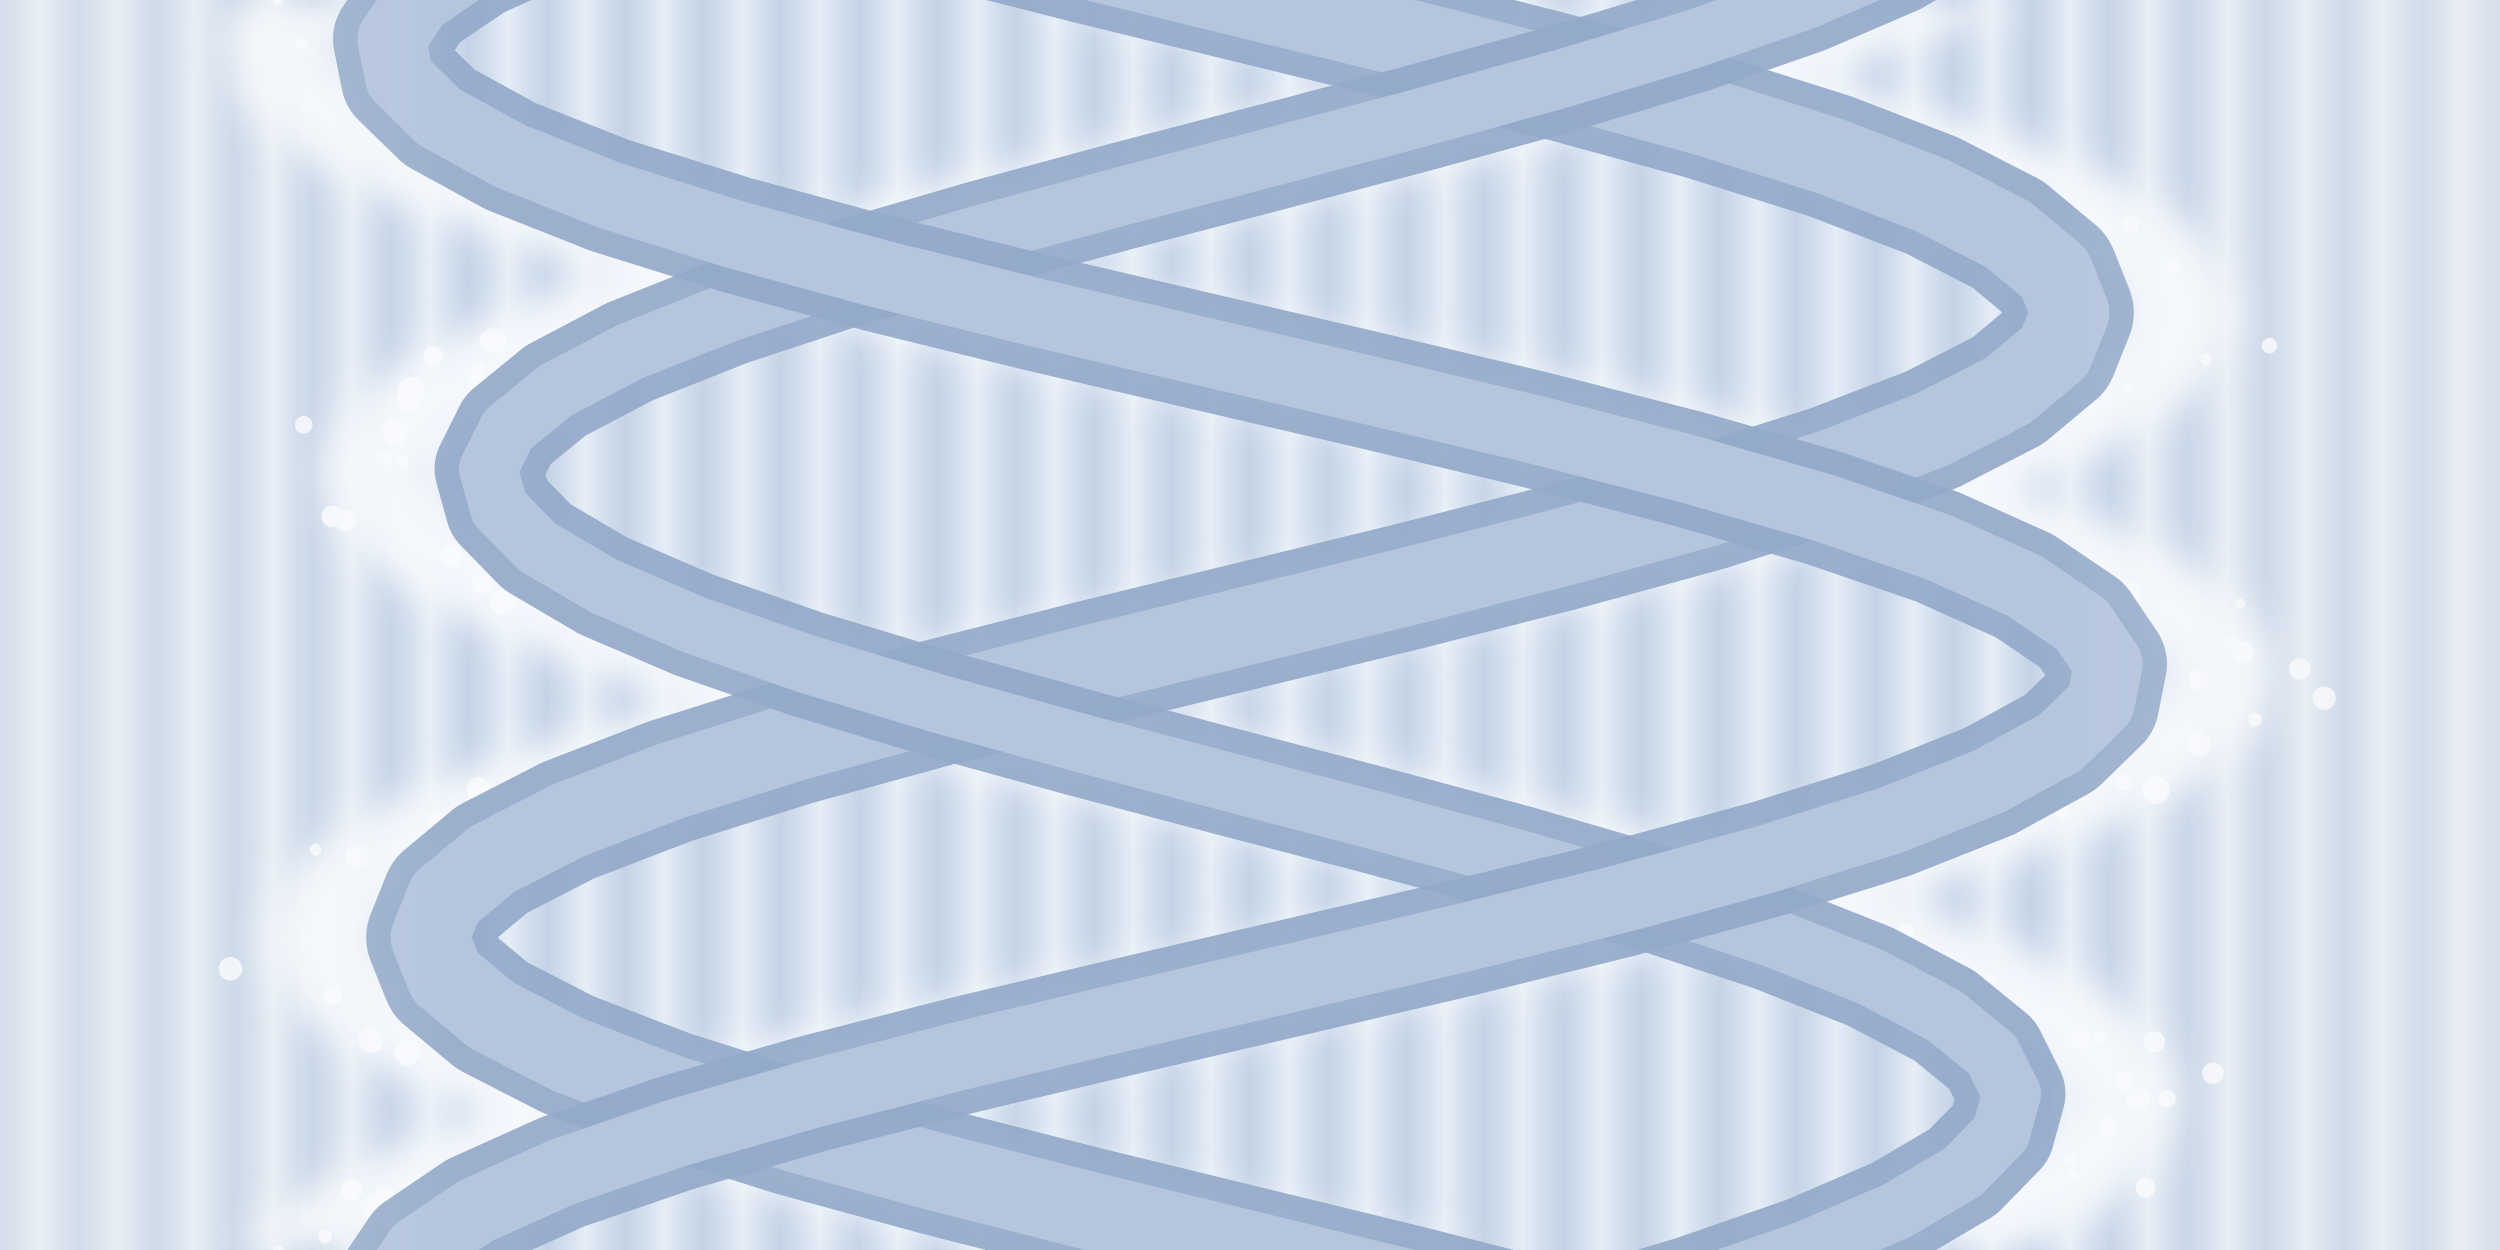
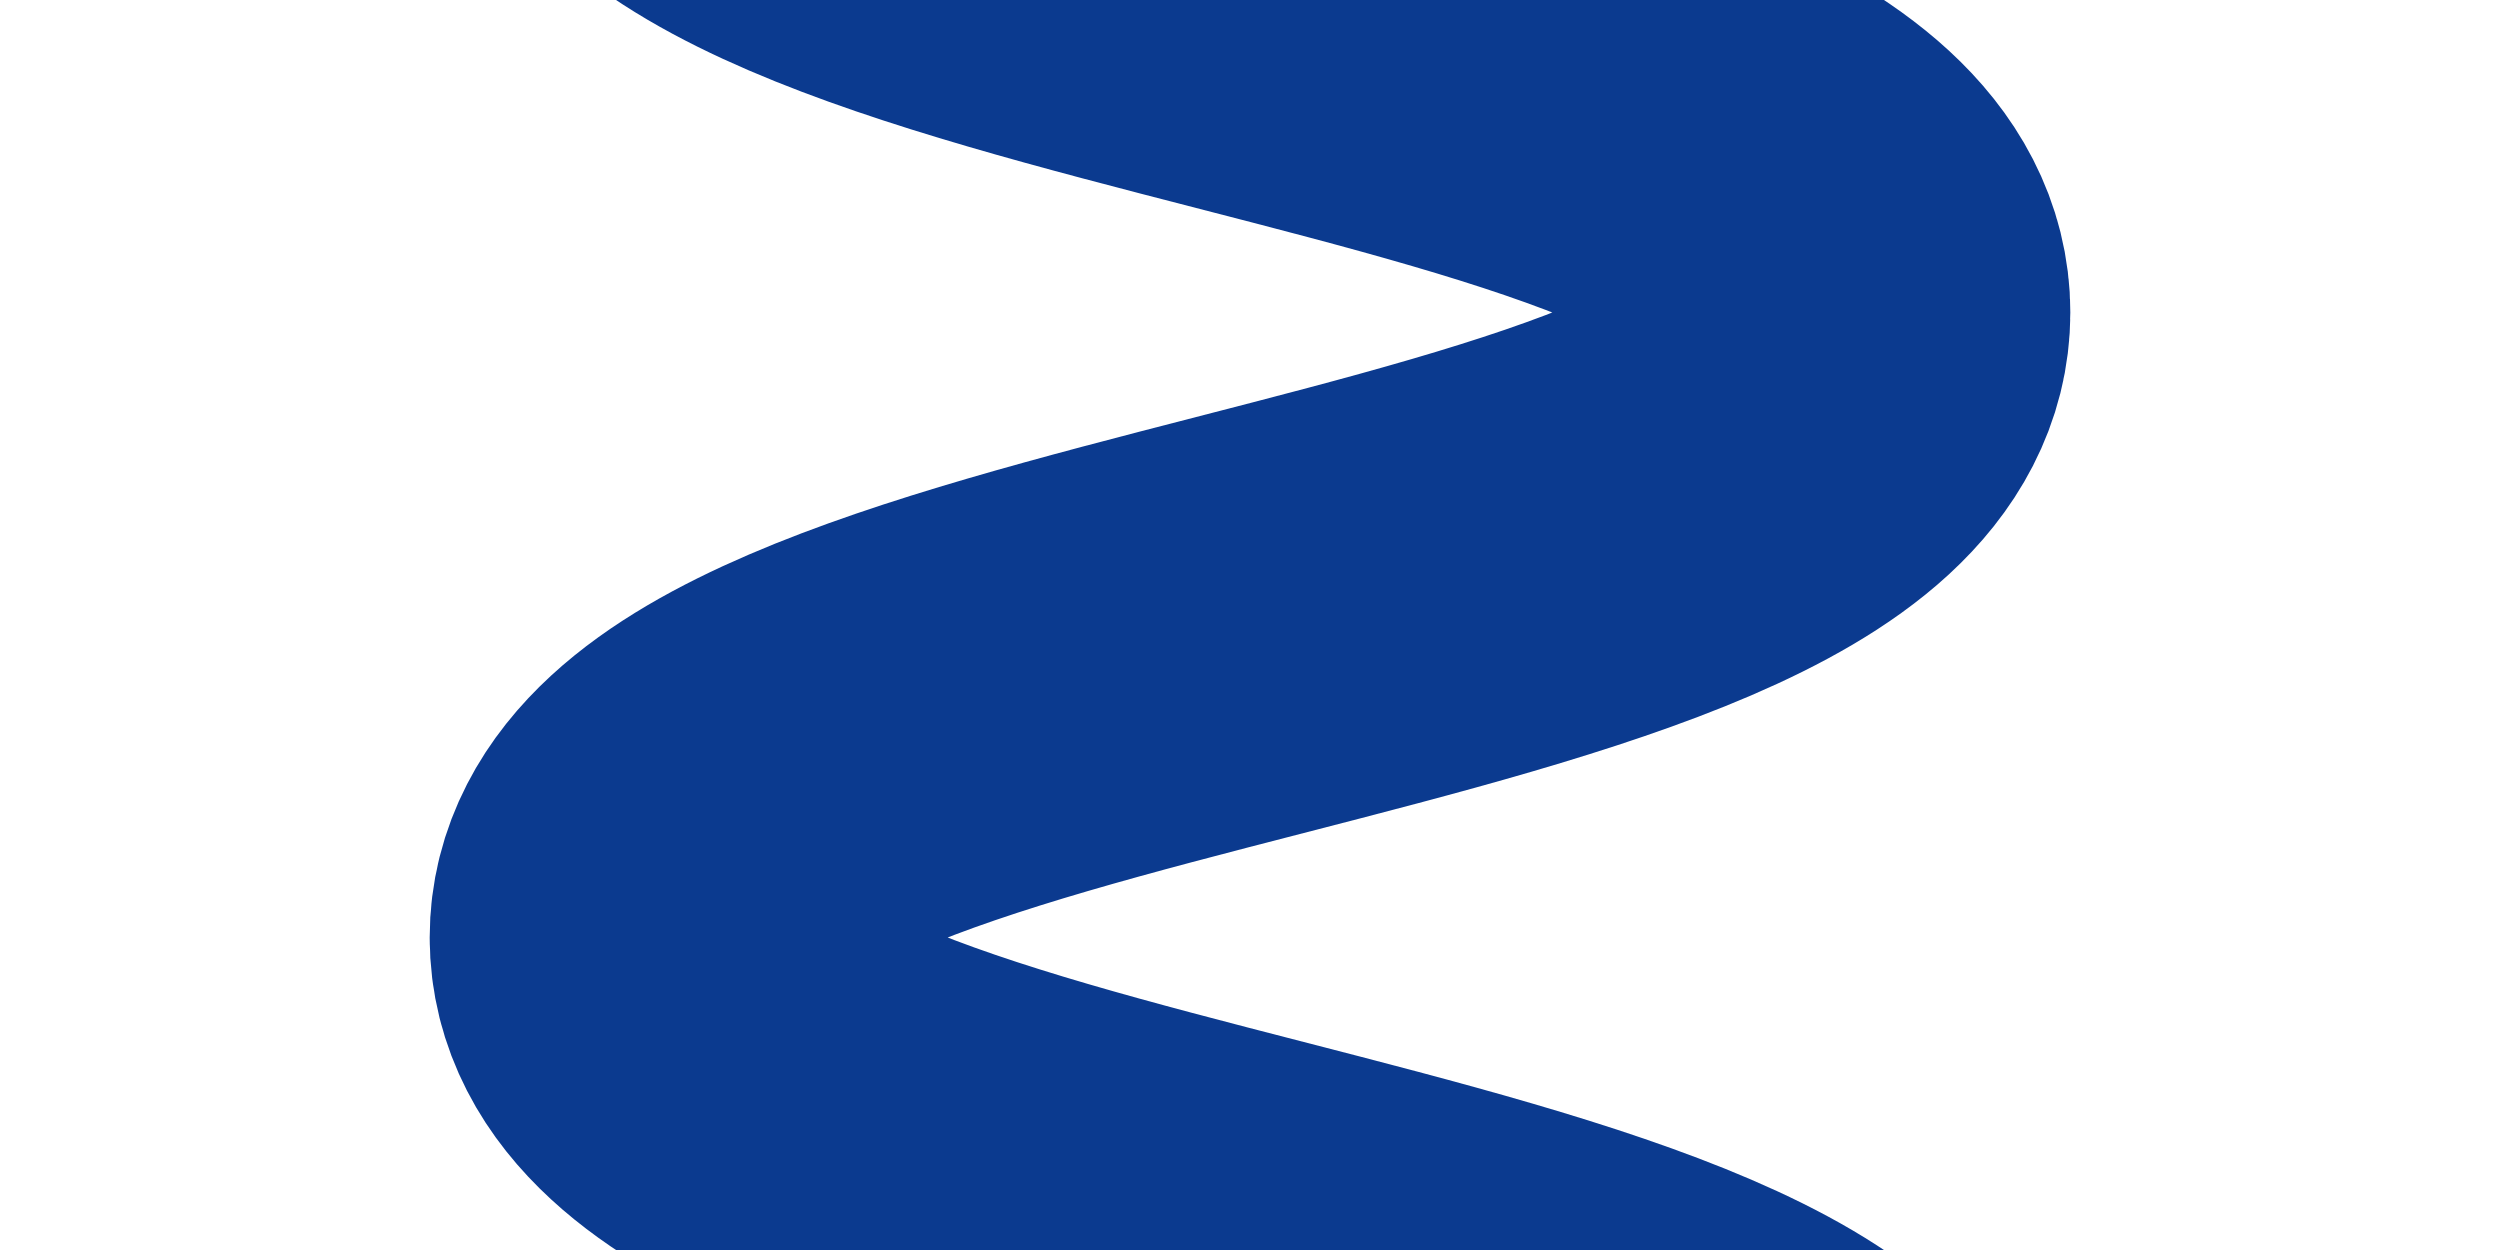
<svg xmlns="http://www.w3.org/2000/svg" width="256" height="128" viewBox="0 0 256 128">
-   <defs>
-     <linearGradient id="ridge" x1="0" y1="0" x2="8" y2="0" gradientUnits="userSpaceOnUse">
-       <stop offset="0" stop-color="#C3D2E6" />
-       <stop offset="0.22" stop-color="#CFDCEC" />
-       <stop offset="0.5" stop-color="#E6EEF7" />
-       <stop offset="0.78" stop-color="#CFDCEC" />
-       <stop offset="1" stop-color="#C3D2E6" />
-     </linearGradient>
-     <pattern id="corduroy" patternUnits="userSpaceOnUse" x="0" y="0" width="8" height="128">
-       <rect width="8" height="128" fill="url(#ridge)" />
-     </pattern>
-     <linearGradient id="edge" x1="0" y1="0" x2="256" y2="0" gradientUnits="userSpaceOnUse">
-       <stop offset="0" stop-color="#999999" />
-       <stop offset="0.18" stop-color="#F2F2F2" />
-       <stop offset="0.82" stop-color="#F2F2F2" />
-       <stop offset="1" stop-color="#999999" />
-     </linearGradient>
-     <mask id="alpha" maskUnits="userSpaceOnUse" x="0" y="0" width="256" height="128">
-       <rect width="256" height="128" fill="url(#edge)" />
-     </mask>
-     <filter id="spray" filterUnits="userSpaceOnUse" x="-20" y="-140" width="296" height="410">
-       <feGaussianBlur stdDeviation="1.8" />
-     </filter>
-     <filter id="soft" filterUnits="userSpaceOnUse" x="-20" y="-140" width="296" height="410">
-       <feGaussianBlur stdDeviation="0.6" />
-     </filter>
-   </defs>
-   <g mask="url(#alpha)">
-     <g>
-       <rect width="256" height="128" fill="url(#corduroy)" />
-       <g filter="url(#spray)" fill="none" stroke="#F4F8FD" stroke-linecap="round" stroke-linejoin="round" opacity="1">
-         <path d="M128.0 -128L146.7 -124L164.7 -120L181.3 -116L195.9 -112L207.8 -108L216.7 -104L222.2 -100L224.0 -96L222.2 -92L216.7 -88L207.8 -84L195.9 -80L181.3 -76L164.7 -72L146.7 -68L128.0 -64L109.3 -60L91.3 -56L74.7 -52L60.1 -48L48.2 -44L39.3 -40L33.8 -36L32.0 -32L33.8 -28L39.3 -24L48.2 -20L60.1 -16L74.7 -12L91.3 -8L109.3 -4L128.0 0L146.7 4L164.7 8L181.3 12L195.9 16L207.8 20L216.7 24L222.2 28L224.0 32L222.2 36L216.7 40L207.8 44L195.9 48L181.3 52L164.7 56L146.7 60L128.0 64L109.3 68L91.3 72L74.7 76L60.1 80L48.2 84L39.3 88L33.8 92L32.0 96L33.8 100L39.3 104L48.2 108L60.1 112L74.7 116L91.3 120L109.3 124L128.0 128L146.7 132L164.7 136L181.3 140L195.9 144L207.8 148L216.7 152L222.2 156L224.0 160L222.2 164L216.7 168L207.8 172L195.9 176L181.3 180L164.7 184L146.7 188L128.0 192L109.3 196L91.3 200L74.7 204L60.1 208L48.2 212L39.3 216L33.8 220L32.0 224L33.8 228L39.3 232L48.2 236L60.1 240L74.7 244L91.3 248L109.3 252L128.0 256" stroke-width="10" />
-         <path d="M193.6 -128L180.3 -124L165.0 -120L148.3 -116L130.8 -112L113.2 -108L96.2 -104L80.4 -100L66.4 -96L54.8 -92L46.0 -88L40.3 -84L38.0 -80L39.2 -76L43.8 -72L51.6 -68L62.4 -64L75.7 -60L91.0 -56L107.7 -52L125.2 -48L142.8 -44L159.8 -40L175.6 -36L189.6 -32L201.2 -28L210.0 -24L215.7 -20L218.0 -16L216.8 -12L212.2 -8L204.4 -4L193.6 0L180.3 4L165.0 8L148.3 12L130.8 16L113.2 20L96.2 24L80.4 28L66.4 32L54.8 36L46.0 40L40.3 44L38.0 48L39.2 52L43.8 56L51.6 60L62.4 64L75.7 68L91.0 72L107.7 76L125.2 80L142.8 84L159.8 88L175.6 92L189.6 96L201.2 100L210.0 104L215.7 108L218.0 112L216.8 116L212.2 120L204.4 124L193.6 128L180.3 132L165.0 136L148.3 140L130.8 144L113.2 148L96.2 152L80.4 156L66.4 160L54.8 164L46.0 168L40.3 172L38.0 176L39.2 180L43.8 184L51.6 188L62.4 192L75.7 196L91.0 200L107.7 204L125.2 208L142.8 212L159.8 216L175.6 220L189.6 224L201.2 228L210.0 232L215.7 236L218.0 240L216.8 244L212.2 248L204.4 252L193.6 256" stroke-width="10" />
-         <path d="M31.1 -128L28.2 -124L29.0 -120L33.6 -116L41.9 -112L53.5 -108L68.0 -104L84.7 -100L103.1 -96L122.5 -92L142.1 -88L161.1 -84L178.9 -80L194.7 -76L208.0 -72L218.1 -68L224.9 -64L227.8 -60L227.0 -56L222.4 -52L214.1 -48L202.5 -44L188.0 -40L171.3 -36L152.9 -32L133.5 -28L113.9 -24L94.9 -20L77.1 -16L61.3 -12L48.0 -8L37.9 -4L31.1 0L28.2 4L29.0 8L33.6 12L41.9 16L53.5 20L68.0 24L84.7 28L103.1 32L122.5 36L142.1 40L161.1 44L178.9 48L194.7 52L208.0 56L218.1 60L224.9 64L227.8 68L227.0 72L222.4 76L214.1 80L202.5 84L188.0 88L171.3 92L152.9 96L133.5 100L113.9 104L94.9 108L77.1 112L61.3 116L48.0 120L37.9 124L31.1 128L28.2 132L29.0 136L33.6 140L41.9 144L53.5 148L68.0 152L84.7 156L103.1 160L122.5 164L142.1 168L161.1 172L178.9 176L194.7 180L208.0 184L218.1 188L224.9 192L227.8 196L227.0 200L222.4 204L214.1 208L202.5 212L188.0 216L171.3 220L152.9 224L133.5 228L113.9 232L94.9 236L77.1 240L61.3 244L48.0 248L37.9 252L31.1 256" stroke-width="10" />
-       </g>
-       <g fill="#FAFCFF" opacity="0.85">
-         <circle cx="140.2" cy="2.6" r="1.1" />
-         <circle cx="76.8" cy="116.5" r="1.0" />
-         <circle cx="66.6" cy="76.3" r="1.2" />
-         <circle cx="108.5" cy="123.6" r="0.9" />
-         <circle cx="192.7" cy="50.7" r="1.4" />
-         <circle cx="123.6" cy="-0.8" r="0.9" />
-         <circle cx="123.6" cy="127.2" r="0.9" />
-         <circle cx="225.9" cy="36.8" r="0.6" />
-         <circle cx="183.3" cy="11.4" r="0.5" />
-         <circle cx="151.1" cy="59.2" r="1.4" />
-         <circle cx="137.4" cy="2.0" r="0.8" />
-         <circle cx="137.4" cy="130.0" r="0.8" />
-         <circle cx="100.3" cy="122.2" r="1.1" />
-         <circle cx="62.3" cy="79.8" r="1.2" />
-         <circle cx="155.1" cy="58.5" r="1.1" />
-         <circle cx="79.6" cy="73.7" r="0.7" />
-         <circle cx="155.7" cy="58.5" r="1.3" />
-         <circle cx="196.3" cy="50.1" r="0.6" />
-         <circle cx="36.6" cy="87.7" r="1.2" />
-         <circle cx="34.1" cy="102.0" r="0.9" />
-         <circle cx="54.3" cy="111.9" r="0.7" />
-         <circle cx="195.9" cy="50.2" r="0.8" />
-         <circle cx="38.0" cy="106.5" r="1.3" />
-         <circle cx="49.0" cy="80.8" r="1.2" />
-         <circle cx="43.6" cy="105.6" r="1.0" />
-         <circle cx="195.8" cy="14.4" r="0.6" />
-         <circle cx="232.4" cy="35.4" r="0.8" />
-         <circle cx="218.1" cy="23.0" r="0.9" />
-         <circle cx="23.6" cy="99.2" r="1.2" />
-         <circle cx="41.7" cy="107.8" r="1.3" />
-         <circle cx="185.7" cy="51.2" r="1.2" />
-         <circle cx="128.6" cy="-0.0" r="0.5" />
-         <circle cx="128.6" cy="128.0" r="0.5" />
-         <circle cx="204.7" cy="45.0" r="1.3" />
-         <circle cx="118.6" cy="-1.8" r="1.3" />
-         <circle cx="118.6" cy="126.2" r="1.3" />
-         <circle cx="73.6" cy="115.6" r="1.0" />
-         <circle cx="177.7" cy="53.7" r="1.2" />
-         <circle cx="44.6" cy="84.0" r="0.9" />
-         <circle cx="200.4" cy="47.8" r="0.8" />
-         <circle cx="196.9" cy="14.8" r="0.9" />
-         <circle cx="49.0" cy="108.9" r="1.0" />
-         <circle cx="81.4" cy="73.5" r="0.9" />
-         <circle cx="83.4" cy="73.6" r="0.6" />
-         <circle cx="218.1" cy="39.7" r="0.5" />
-         <circle cx="188.8" cy="12.7" r="1.3" />
-         <circle cx="182.9" cy="11.9" r="0.5" />
-         <circle cx="222.5" cy="27.3" r="0.7" />
-         <circle cx="136.4" cy="1.7" r="0.8" />
-         <circle cx="136.4" cy="129.7" r="0.8" />
-         <circle cx="32.3" cy="87.0" r="0.6" />
-         <circle cx="115.7" cy="77.9" r="0.6" />
-         <circle cx="50.1" cy="34.8" r="1.0" />
-         <circle cx="41.8" cy="40.9" r="1.2" />
-         <circle cx="131.2" cy="16.4" r="0.6" />
-         <circle cx="69.0" cy="31.0" r="1.3" />
-         <circle cx="33.8" cy="53.2" r="0.7" />
-         <circle cx="84.9" cy="26.1" r="1.3" />
-         <circle cx="42.1" cy="40.0" r="1.4" />
-         <circle cx="118.5" cy="19.1" r="1.2" />
-         <circle cx="49.0" cy="37.8" r="0.8" />
-         <circle cx="220.6" cy="106.7" r="1.1" />
-         <circle cx="195.1" cy="95.5" r="0.9" />
-         <circle cx="213.4" cy="106.9" r="0.5" />
-         <circle cx="217.4" cy="110.7" r="1.0" />
-         <circle cx="218.9" cy="112.5" r="1.2" />
-         <circle cx="216.0" cy="115.4" r="1.0" />
-         <circle cx="49.3" cy="59.8" r="1.0" />
-         <circle cx="164.0" cy="88.7" r="0.8" />
-         <circle cx="215.0" cy="106.3" r="0.6" />
-         <circle cx="67.9" cy="66.6" r="0.6" />
-         <circle cx="99.2" cy="23.6" r="0.8" />
-         <circle cx="50.6" cy="34.9" r="1.3" />
-         <circle cx="48.8" cy="39.2" r="1.0" />
-         <circle cx="212.0" cy="118.8" r="0.6" />
-         <circle cx="34.0" cy="52.9" r="1.1" />
-         <circle cx="31.1" cy="43.5" r="0.9" />
-         <circle cx="39.3" cy="47.0" r="0.8" />
-         <circle cx="40.4" cy="44.2" r="1.3" />
-         <circle cx="98.8" cy="22.9" r="1.1" />
-         <circle cx="98.7" cy="22.9" r="0.6" />
-         <circle cx="213.0" cy="106.4" r="1.0" />
-         <circle cx="85.4" cy="25.7" r="1.2" />
-         <circle cx="35.4" cy="53.3" r="1.1" />
-         <circle cx="212.3" cy="120.3" r="0.6" />
-         <circle cx="96.6" cy="74.3" r="1.4" />
-         <circle cx="46.2" cy="56.9" r="1.1" />
-         <circle cx="44.4" cy="36.5" r="1.0" />
-         <circle cx="219.7" cy="121.6" r="1.0" />
-         <circle cx="221.9" cy="112.5" r="0.9" />
-         <circle cx="226.6" cy="109.9" r="1.1" />
-         <circle cx="51.5" cy="61.7" r="1.3" />
-         <circle cx="186.4" cy="3.3" r="0.5" />
-         <circle cx="158.8" cy="87.4" r="0.9" />
-         <circle cx="41.2" cy="47.3" r="0.6" />
-         <circle cx="80.8" cy="70.4" r="0.6" />
-         <circle cx="203.7" cy="100.3" r="0.5" />
-         <circle cx="36.0" cy="121.9" r="1.1" />
-         <circle cx="175.0" cy="46.7" r="0.9" />
-         <circle cx="74.7" cy="25.0" r="0.5" />
-         <circle cx="39.3" cy="122.4" r="1.0" />
-         <circle cx="38.0" cy="123.6" r="1.1" />
-         <circle cx="28.5" cy="0.0" r="0.5" />
-         <circle cx="28.5" cy="128.0" r="0.5" />
-         <circle cx="225.2" cy="76.3" r="1.2" />
-         <circle cx="182.0" cy="90.0" r="1.2" />
-         <circle cx="211.5" cy="80.9" r="0.8" />
-         <circle cx="228.4" cy="65.9" r="0.7" />
-         <circle cx="176.9" cy="92.0" r="0.5" />
-         <circle cx="54.3" cy="117.8" r="0.7" />
-         <circle cx="123.7" cy="102.4" r="0.9" />
-         <circle cx="225.2" cy="69.6" r="1.1" />
-         <circle cx="217.4" cy="80.1" r="0.9" />
-         <circle cx="237.7" cy="71.7" r="0.6" />
-         <circle cx="230.9" cy="73.7" r="0.7" />
-         <circle cx="208.3" cy="54.9" r="0.9" />
-         <circle cx="125.0" cy="101.5" r="1.1" />
-         <circle cx="46.8" cy="119.6" r="0.6" />
-         <circle cx="220.8" cy="80.9" r="1.4" />
-         <circle cx="235.5" cy="68.5" r="1.1" />
-         <circle cx="203.4" cy="53.6" r="1.1" />
-         <circle cx="30.9" cy="4.5" r="0.6" />
-         <circle cx="229.7" cy="66.8" r="1.1" />
-         <circle cx="238.0" cy="71.5" r="1.2" />
-         <circle cx="158.6" cy="94.4" r="0.7" />
-         <circle cx="95.1" cy="107.8" r="0.8" />
-         <circle cx="33.3" cy="-1.4" r="0.7" />
-         <circle cx="33.3" cy="126.6" r="0.7" />
-         <circle cx="96.8" cy="107.5" r="0.6" />
-         <circle cx="157.8" cy="42.6" r="0.9" />
-         <circle cx="211.9" cy="81.6" r="0.6" />
-         <circle cx="125.8" cy="36.4" r="1.0" />
-         <circle cx="198.5" cy="87.0" r="1.2" />
-         <circle cx="209.3" cy="57.5" r="1.2" />
-         <circle cx="145.5" cy="40.5" r="1.3" />
-         <circle cx="218.0" cy="60.7" r="1.2" />
-         <circle cx="211.2" cy="83.1" r="0.7" />
-         <circle cx="139.2" cy="39.0" r="1.2" />
-         <circle cx="186.0" cy="89.9" r="1.2" />
-         <circle cx="147.4" cy="96.9" r="1.1" />
-         <circle cx="61.1" cy="115.2" r="1.2" />
-         <circle cx="197.6" cy="51.6" r="1.1" />
-         <circle cx="84.6" cy="109.8" r="1.3" />
-         <circle cx="141.3" cy="98.7" r="1.2" />
-         <circle cx="229.4" cy="61.8" r="0.5" />
-       </g>
-       <path d="M128.0 -128L144.4 -124L160.1 -120L174.7 -116L187.4 -112L197.8 -108L205.6 -104L210.4 -100L212.0 -96L210.4 -92L205.6 -88L197.8 -84L187.4 -80L174.7 -76L160.1 -72L144.4 -68L128.0 -64L111.6 -60L95.9 -56L81.3 -52L68.6 -48L58.2 -44L50.4 -40L45.6 -36L44.0 -32L45.6 -28L50.4 -24L58.2 -20L68.6 -16L81.3 -12L95.9 -8L111.6 -4L128.0 0L144.4 4L160.1 8L174.7 12L187.4 16L197.8 20L205.6 24L210.4 28L212.0 32L210.4 36L205.6 40L197.8 44L187.4 48L174.7 52L160.1 56L144.4 60L128.0 64L111.6 68L95.9 72L81.3 76L68.6 80L58.2 84L50.4 88L45.6 92L44.0 96L45.6 100L50.4 104L58.2 108L68.6 112L81.3 116L95.9 120L111.6 124L128.0 128L144.4 132L160.1 136L174.7 140L187.4 144L197.8 148L205.6 152L210.4 156L212.0 160L210.4 164L205.6 168L197.8 172L187.4 176L174.7 180L160.1 184L144.4 188L128.0 192L111.6 196L95.9 200L81.3 204L68.6 208L58.2 212L50.4 216L45.6 220L44.0 224L45.6 228L50.4 232L58.2 236L68.6 240L81.3 244L95.9 248L111.6 252L128.0 256" fill="none" stroke="#8EA5C6" stroke-width="13" stroke-linejoin="round" opacity="0.9" />
-       <path d="M128.0 -128L144.4 -124L160.1 -120L174.7 -116L187.4 -112L197.8 -108L205.6 -104L210.4 -100L212.0 -96L210.4 -92L205.6 -88L197.8 -84L187.4 -80L174.7 -76L160.1 -72L144.4 -68L128.0 -64L111.6 -60L95.9 -56L81.3 -52L68.6 -48L58.2 -44L50.4 -40L45.6 -36L44.0 -32L45.6 -28L50.4 -24L58.2 -20L68.6 -16L81.3 -12L95.9 -8L111.6 -4L128.0 0L144.4 4L160.1 8L174.7 12L187.4 16L197.8 20L205.6 24L210.4 28L212.0 32L210.4 36L205.6 40L197.8 44L187.4 48L174.7 52L160.1 56L144.4 60L128.0 64L111.6 68L95.9 72L81.3 76L68.6 80L58.2 84L50.4 88L45.6 92L44.0 96L45.6 100L50.4 104L58.2 108L68.6 112L81.3 116L95.9 120L111.6 124L128.0 128L144.4 132L160.1 136L174.7 140L187.4 144L197.8 148L205.6 152L210.4 156L212.0 160L210.4 164L205.6 168L197.8 172L187.4 176L174.7 180L160.1 184L144.4 188L128.0 192L111.6 196L95.9 200L81.3 204L68.6 208L58.2 212L50.4 216L45.6 220L44.0 224L45.6 228L50.4 232L58.2 236L68.6 240L81.3 244L95.9 248L111.6 252L128.0 256" fill="none" stroke="#B3C4DD" stroke-width="8" stroke-linejoin="round" opacity="0.95" />
-       <path d="M184.9 -128L173.4 -124L160.1 -120L145.6 -116L130.5 -112L115.2 -108L100.4 -104L86.7 -100L74.6 -96L64.5 -92L56.9 -88L52.0 -84L50.0 -80L51.1 -76L55.0 -72L61.8 -68L71.1 -64L82.6 -60L95.9 -56L110.4 -52L125.5 -48L140.8 -44L155.6 -40L169.3 -36L181.4 -32L191.5 -28L199.1 -24L204.0 -20L206.0 -16L204.9 -12L201.0 -8L194.2 -4L184.9 0L173.4 4L160.1 8L145.6 12L130.5 16L115.2 20L100.4 24L86.7 28L74.6 32L64.5 36L56.9 40L52.0 44L50.0 48L51.1 52L55.0 56L61.8 60L71.1 64L82.6 68L95.9 72L110.4 76L125.5 80L140.8 84L155.6 88L169.3 92L181.4 96L191.5 100L199.1 104L204.0 108L206.0 112L204.9 116L201.0 120L194.2 124L184.9 128L173.4 132L160.1 136L145.6 140L130.5 144L115.2 148L100.4 152L86.7 156L74.6 160L64.5 164L56.9 168L52.0 172L50.0 176L51.1 180L55.0 184L61.8 188L71.1 192L82.6 196L95.9 200L110.4 204L125.5 208L140.8 212L155.6 216L169.3 220L181.4 224L191.5 228L199.1 232L204.0 236L206.0 240L204.9 244L201.0 248L194.2 252L184.9 256" fill="none" stroke="#8EA5C6" stroke-width="11" stroke-linejoin="round" opacity="0.9" />
-       <path d="M184.9 -128L173.4 -124L160.1 -120L145.6 -116L130.5 -112L115.2 -108L100.4 -104L86.7 -100L74.6 -96L64.5 -92L56.9 -88L52.0 -84L50.0 -80L51.1 -76L55.0 -72L61.8 -68L71.1 -64L82.6 -60L95.9 -56L110.4 -52L125.5 -48L140.8 -44L155.6 -40L169.3 -36L181.4 -32L191.5 -28L199.1 -24L204.0 -20L206.0 -16L204.9 -12L201.0 -8L194.2 -4L184.9 0L173.4 4L160.1 8L145.6 12L130.5 16L115.2 20L100.4 24L86.7 28L74.6 32L64.5 36L56.9 40L52.0 44L50.0 48L51.1 52L55.0 56L61.8 60L71.1 64L82.6 68L95.9 72L110.4 76L125.5 80L140.8 84L155.6 88L169.3 92L181.4 96L191.5 100L199.1 104L204.0 108L206.0 112L204.9 116L201.0 120L194.2 124L184.9 128L173.4 132L160.1 136L145.6 140L130.5 144L115.2 148L100.4 152L86.7 156L74.6 160L64.5 164L56.9 168L52.0 172L50.0 176L51.1 180L55.0 184L61.8 188L71.1 192L82.6 196L95.9 200L110.4 204L125.5 208L140.8 212L155.6 216L169.3 220L181.4 224L191.5 228L199.1 232L204.0 236L206.0 240L204.9 244L201.0 248L194.2 252L184.9 256" fill="none" stroke="#B3C4DD" stroke-width="6" stroke-linejoin="round" opacity="0.95" />
-       <path d="M42.8 -128L40.1 -124L40.9 -120L45.0 -116L52.3 -112L62.4 -108L75.2 -104L89.9 -100L106.1 -96L123.2 -92L140.4 -88L157.2 -84L172.8 -80L186.7 -76L198.4 -72L207.3 -68L213.2 -64L215.9 -60L215.1 -56L211.0 -52L203.7 -48L193.6 -44L180.8 -40L166.1 -36L149.9 -32L132.8 -28L115.6 -24L98.8 -20L83.2 -16L69.3 -12L57.6 -8L48.7 -4L42.8 0L40.1 4L40.9 8L45.0 12L52.3 16L62.4 20L75.2 24L89.9 28L106.1 32L123.2 36L140.4 40L157.2 44L172.8 48L186.7 52L198.4 56L207.3 60L213.2 64L215.9 68L215.1 72L211.0 76L203.7 80L193.6 84L180.8 88L166.1 92L149.9 96L132.8 100L115.6 104L98.8 108L83.2 112L69.3 116L57.6 120L48.7 124L42.8 128L40.1 132L40.9 136L45.0 140L52.3 144L62.4 148L75.2 152L89.9 156L106.1 160L123.2 164L140.4 168L157.2 172L172.8 176L186.7 180L198.4 184L207.3 188L213.2 192L215.9 196L215.1 200L211.0 204L203.7 208L193.6 212L180.8 216L166.1 220L149.9 224L132.8 228L115.6 232L98.8 236L83.2 240L69.3 244L57.6 248L48.7 252L42.8 256" fill="none" stroke="#8EA5C6" stroke-width="12" stroke-linejoin="round" opacity="0.9" />
-       <path d="M42.8 -128L40.1 -124L40.9 -120L45.0 -116L52.3 -112L62.4 -108L75.2 -104L89.9 -100L106.1 -96L123.2 -92L140.4 -88L157.2 -84L172.8 -80L186.7 -76L198.4 -72L207.3 -68L213.2 -64L215.9 -60L215.1 -56L211.0 -52L203.7 -48L193.6 -44L180.8 -40L166.1 -36L149.9 -32L132.8 -28L115.6 -24L98.8 -20L83.2 -16L69.3 -12L57.6 -8L48.7 -4L42.8 0L40.1 4L40.9 8L45.0 12L52.3 16L62.4 20L75.2 24L89.9 28L106.1 32L123.2 36L140.4 40L157.2 44L172.8 48L186.7 52L198.4 56L207.3 60L213.2 64L215.9 68L215.1 72L211.0 76L203.7 80L193.6 84L180.8 88L166.1 92L149.9 96L132.8 100L115.6 104L98.8 108L83.2 112L69.3 116L57.6 120L48.7 124L42.8 128L40.1 132L40.9 136L45.0 140L52.3 144L62.4 148L75.2 152L89.9 156L106.1 160L123.2 164L140.4 168L157.2 172L172.8 176L186.7 180L198.4 184L207.3 188L213.2 192L215.9 196L215.1 200L211.0 204L203.7 208L193.6 212L180.8 216L166.1 220L149.9 224L132.8 228L115.6 232L98.8 236L83.2 240L69.3 244L57.6 248L48.7 252L42.8 256" fill="none" stroke="#B3C4DD" stroke-width="7" stroke-linejoin="round" opacity="0.95" />
-     </g>
-   </g>
+   <rect width="256" height="128" fill="#FFFFFF" />
+   <path d="M66 -32C66 0 190 0 190 32C190 64 66 64 66 96C66 128 190 128 190 160" fill="none" stroke="#0B3A8F" stroke-width="44" />
</svg>
